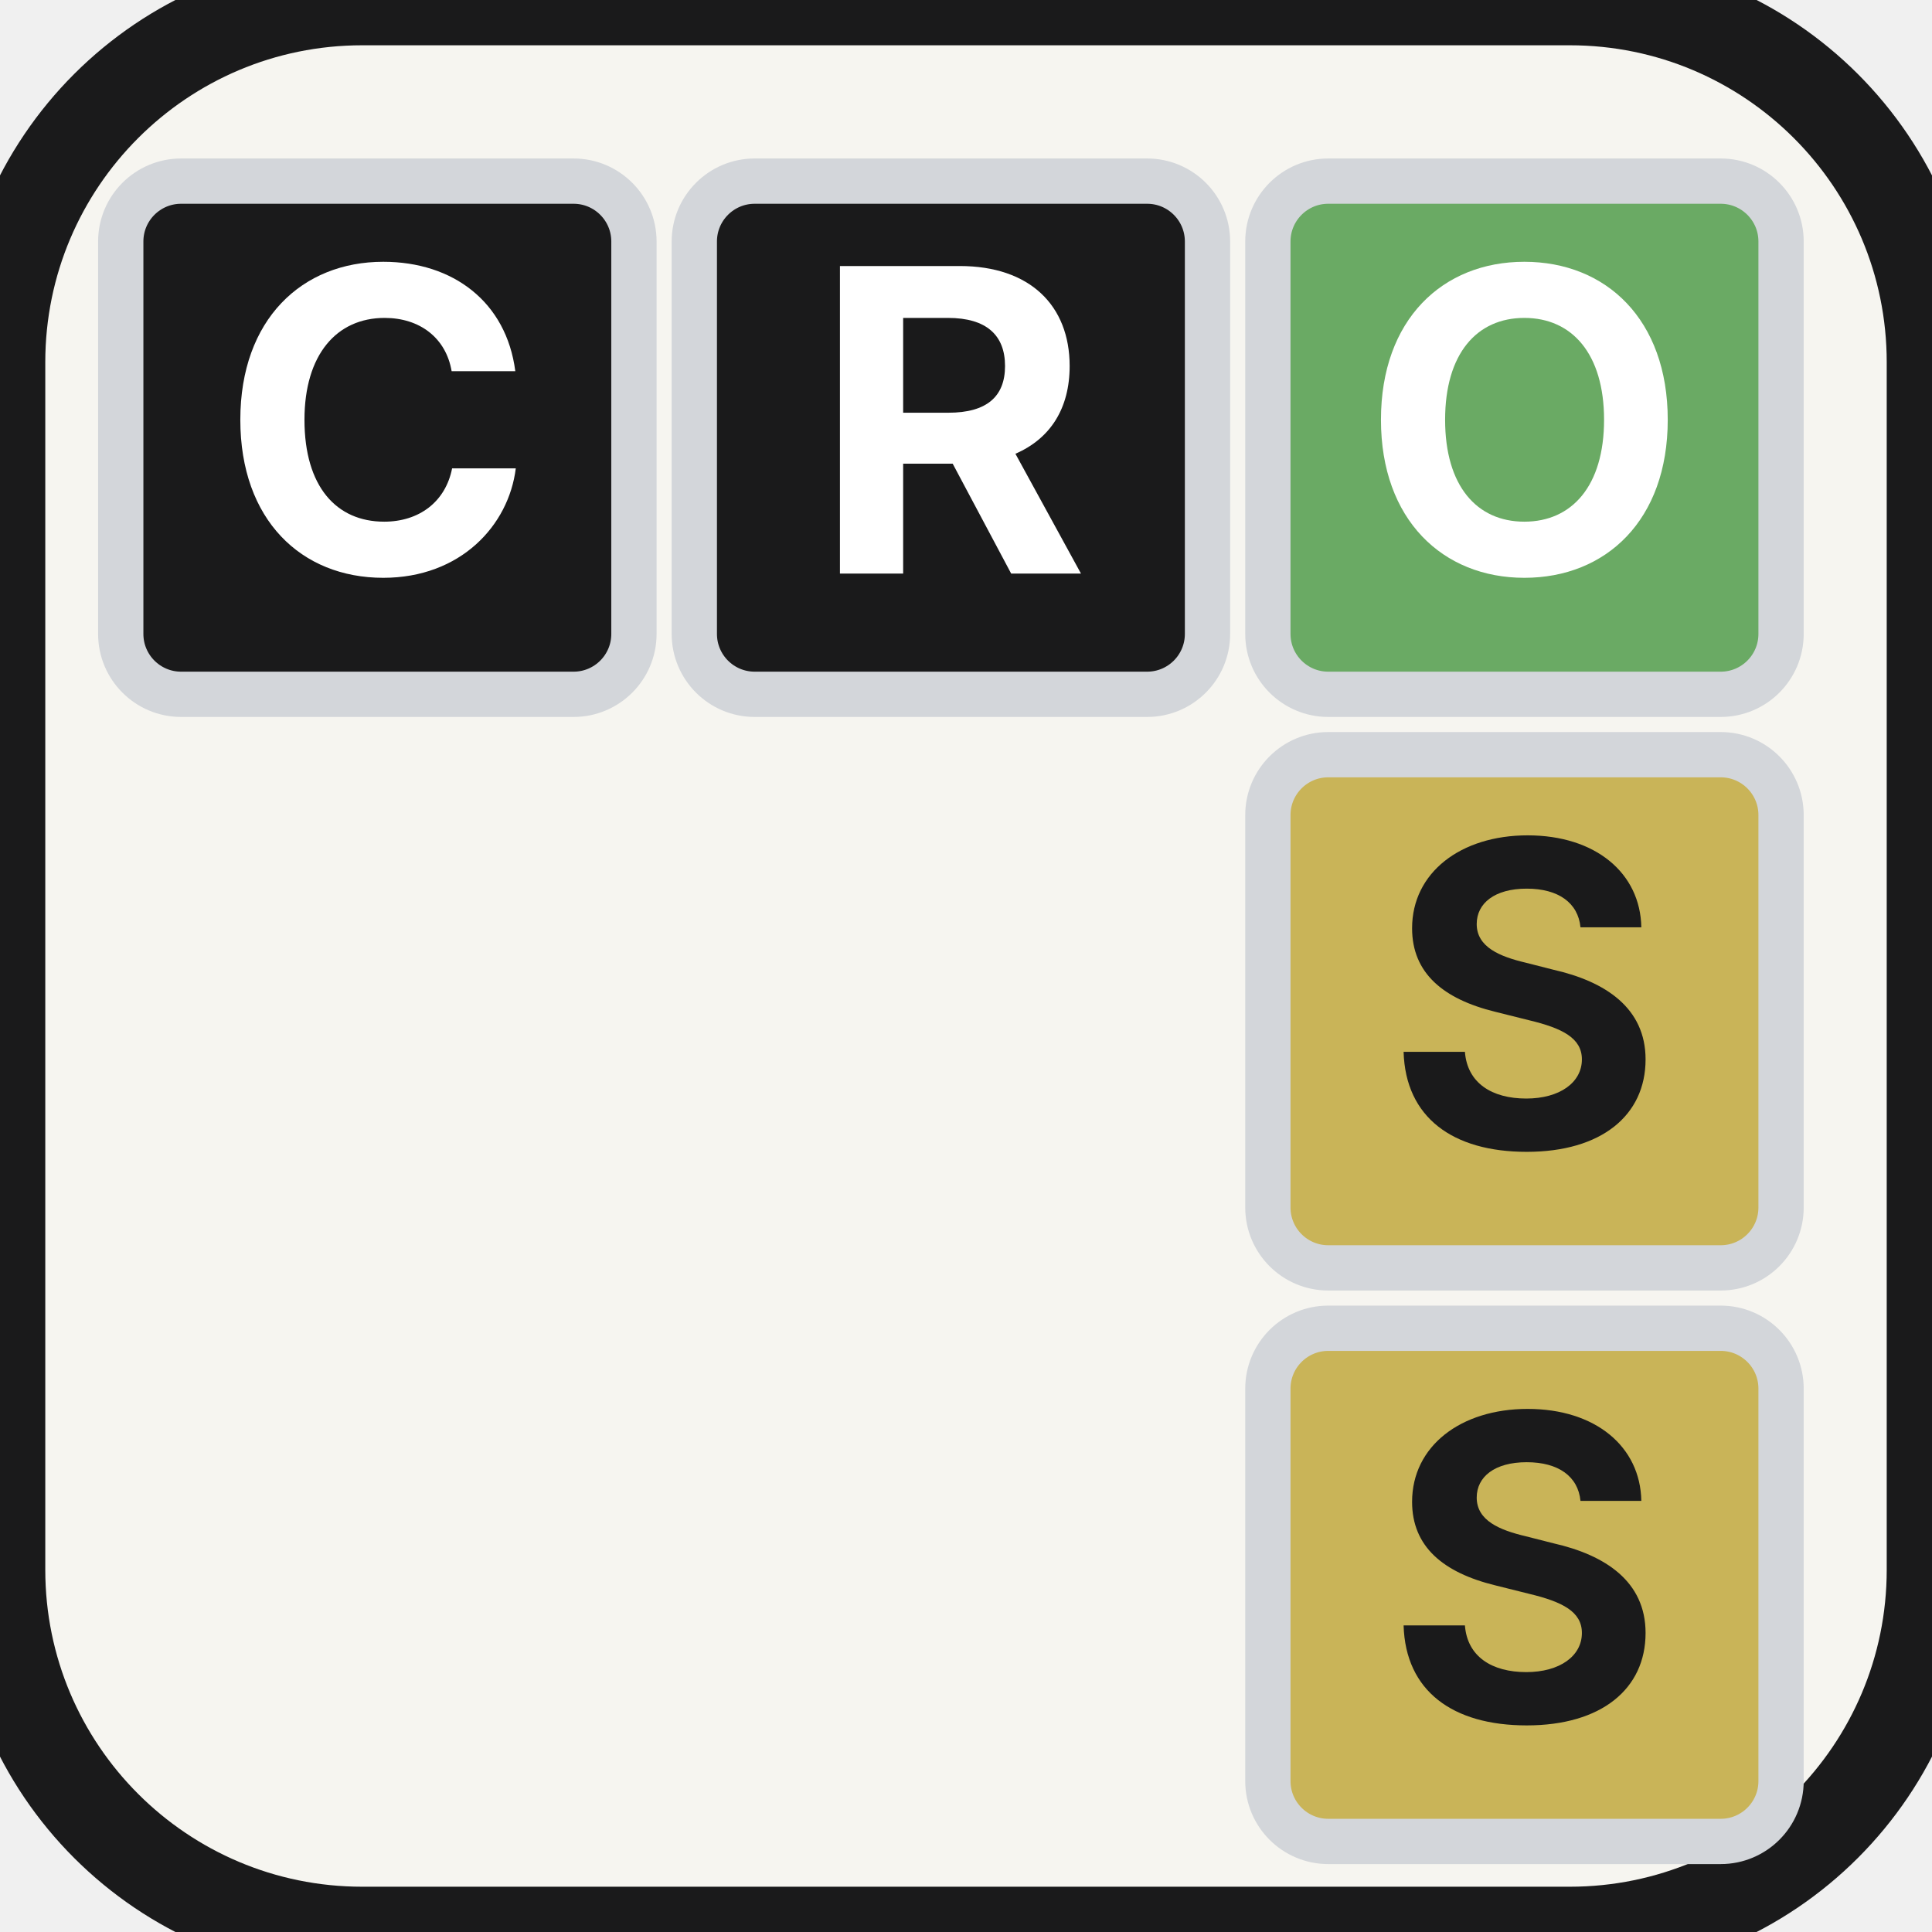
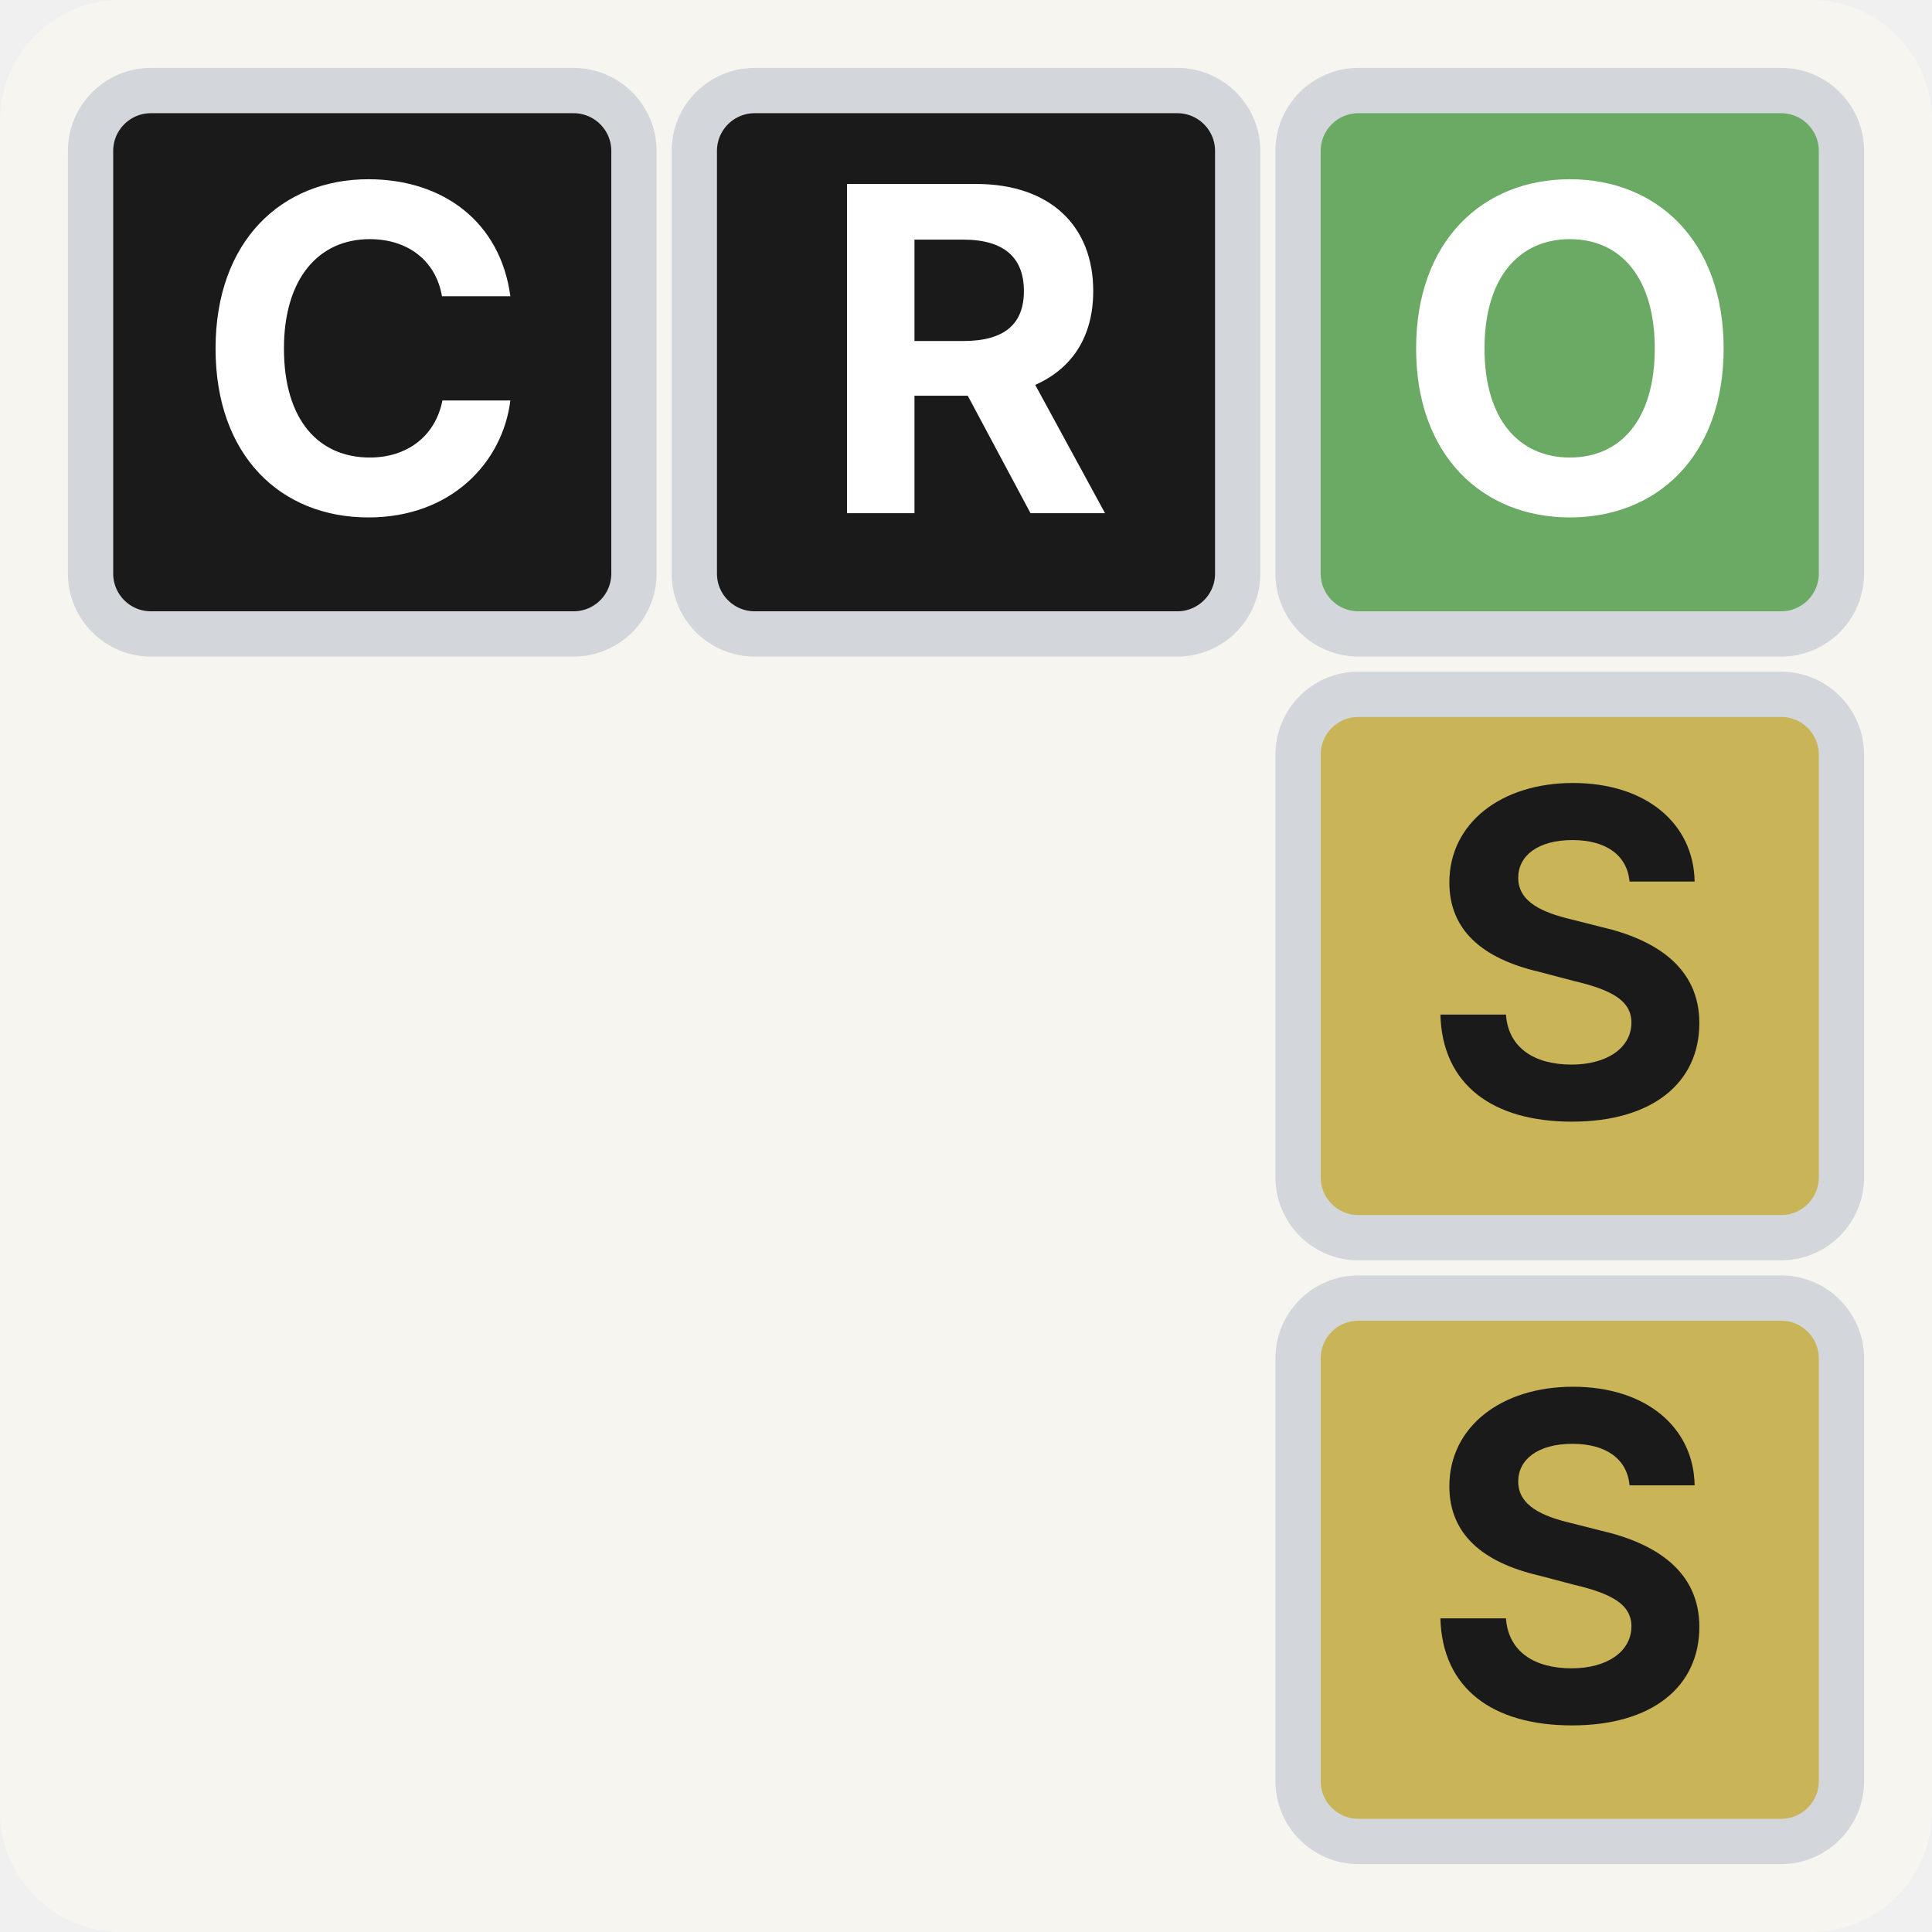
<svg xmlns="http://www.w3.org/2000/svg" width="64" height="64" viewBox="0 0 64 64">
  <defs>
    <style>
      text {
        font-family: 'Inter', 'Avenir Next', 'Segoe UI', sans-serif;
        font-weight: 700;
      }
    </style>
  </defs>
-   <rect width="64" height="64" rx="12" fill="#f6f5f0" stroke="#1a1a1b" stroke-width="3" />
-   <rect x="4" y="6" width="17" height="17" rx="2" fill="#1a1a1b" stroke="#d3d6da" stroke-width="1.5" />
-   <text font-size="14" x="12.5" y="19" text-anchor="middle" fill="white">C</text>
-   <rect x="23" y="6" width="17" height="17" rx="2" fill="#1a1a1b" stroke="#d3d6da" stroke-width="1.5" />
-   <text font-size="14" x="31.5" y="19" text-anchor="middle" fill="white">R</text>
-   <rect x="42" y="6" width="17" height="17" rx="2" fill="#6aaa64" stroke="#d3d6da" stroke-width="1.5" />
-   <text font-size="14" x="50.5" y="19" text-anchor="middle" fill="white">O</text>
-   <rect x="42" y="25" width="17" height="17" rx="2" fill="#c9b458" stroke="#d3d6da" stroke-width="1.5" />
-   <text font-size="14" x="50.5" y="38" text-anchor="middle" fill="#1a1a1b">S</text>
-   <rect x="42" y="44" width="17" height="17" rx="2" fill="#c9b458" stroke="#d3d6da" stroke-width="1.5" />
-   <text font-size="14" x="50.5" y="57" text-anchor="middle" fill="#1a1a1b">S</text>
+   <rect width="64" height="64" rx="4" fill="#f6f5f0" />
+   <rect x="3" y="3" width="18" height="18" rx="2" fill="#1a1a1b" stroke="#d3d6da" stroke-width="1.5" />
+   <text font-size="15" x="12" y="17" text-anchor="middle" fill="white">C</text>
+   <rect x="23" y="3" width="18" height="18" rx="2" fill="#1a1a1b" stroke="#d3d6da" stroke-width="1.5" />
+   <text font-size="15" x="32" y="17" text-anchor="middle" fill="white">R</text>
+   <rect x="43" y="3" width="18" height="18" rx="2" fill="#6aaa64" stroke="#d3d6da" stroke-width="1.5" />
+   <text font-size="15" x="52" y="17" text-anchor="middle" fill="white">O</text>
+   <rect x="43" y="23" width="18" height="18" rx="2" fill="#c9b458" stroke="#d3d6da" stroke-width="1.5" />
+   <text font-size="15" x="52" y="37" text-anchor="middle" fill="#1a1a1b">S</text>
+   <rect x="43" y="43" width="18" height="18" rx="2" fill="#c9b458" stroke="#d3d6da" stroke-width="1.5" />
+   <text font-size="15" x="52" y="57" text-anchor="middle" fill="#1a1a1b">S</text>
</svg>
